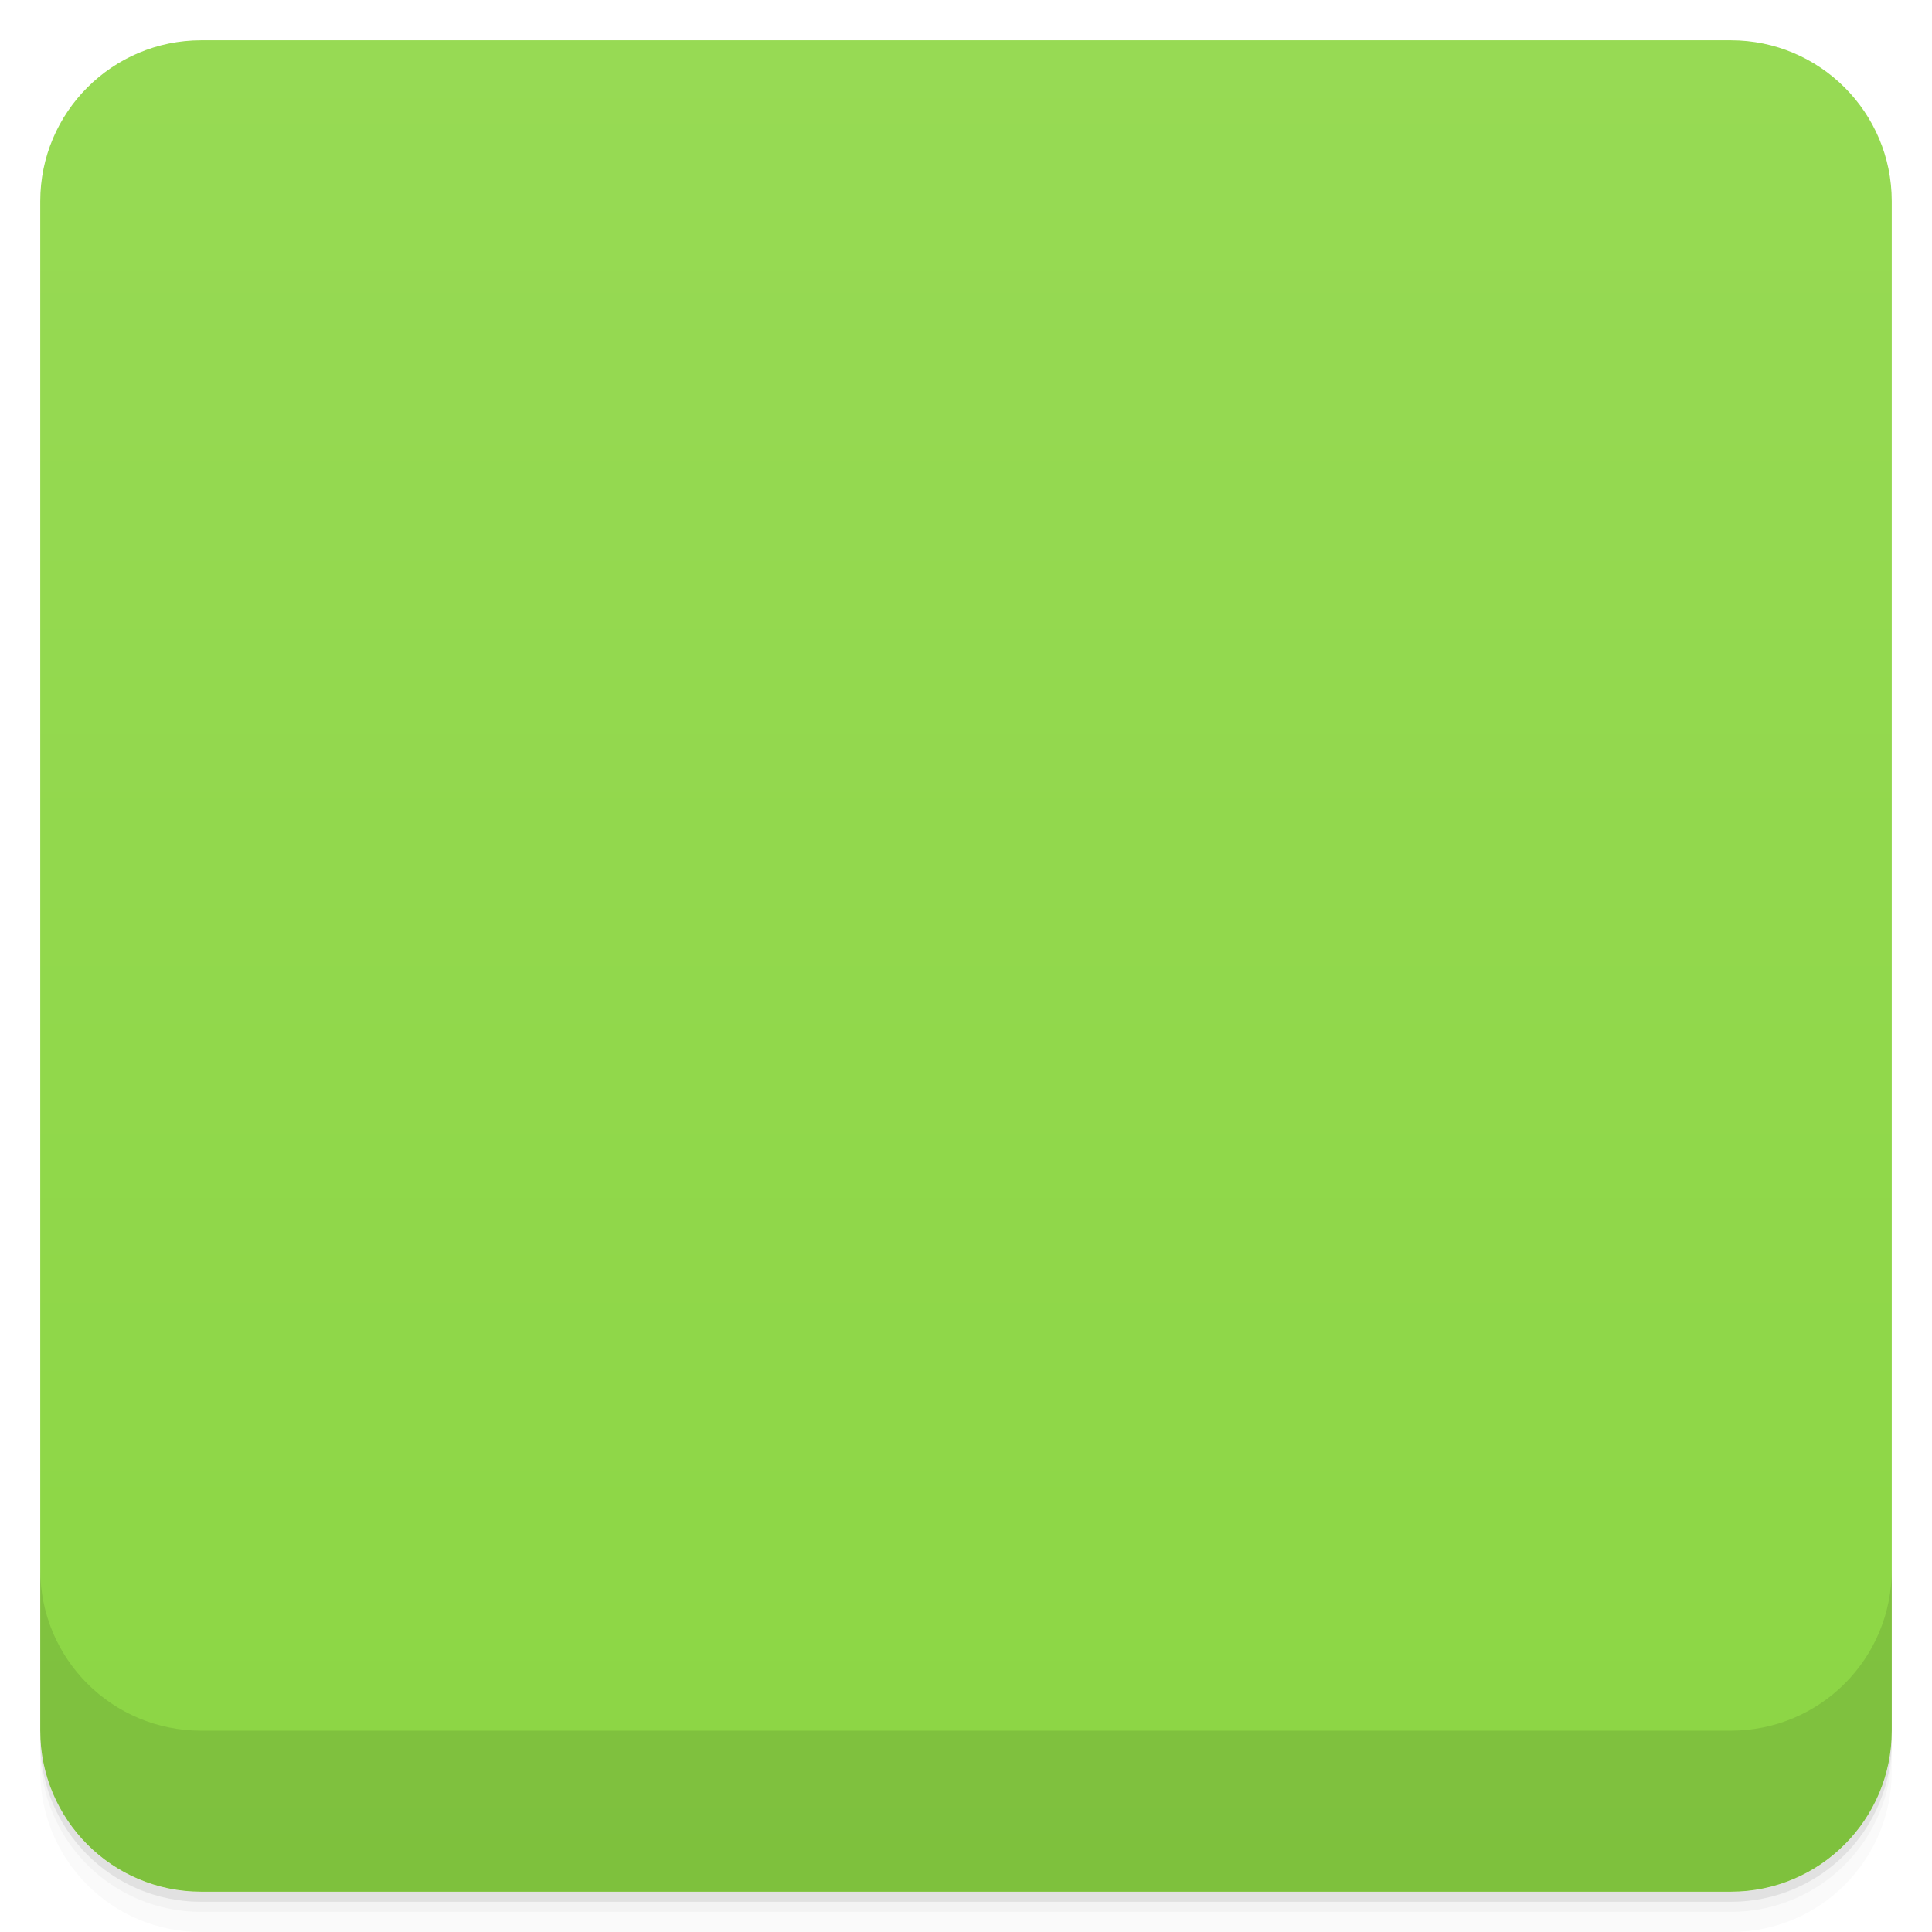
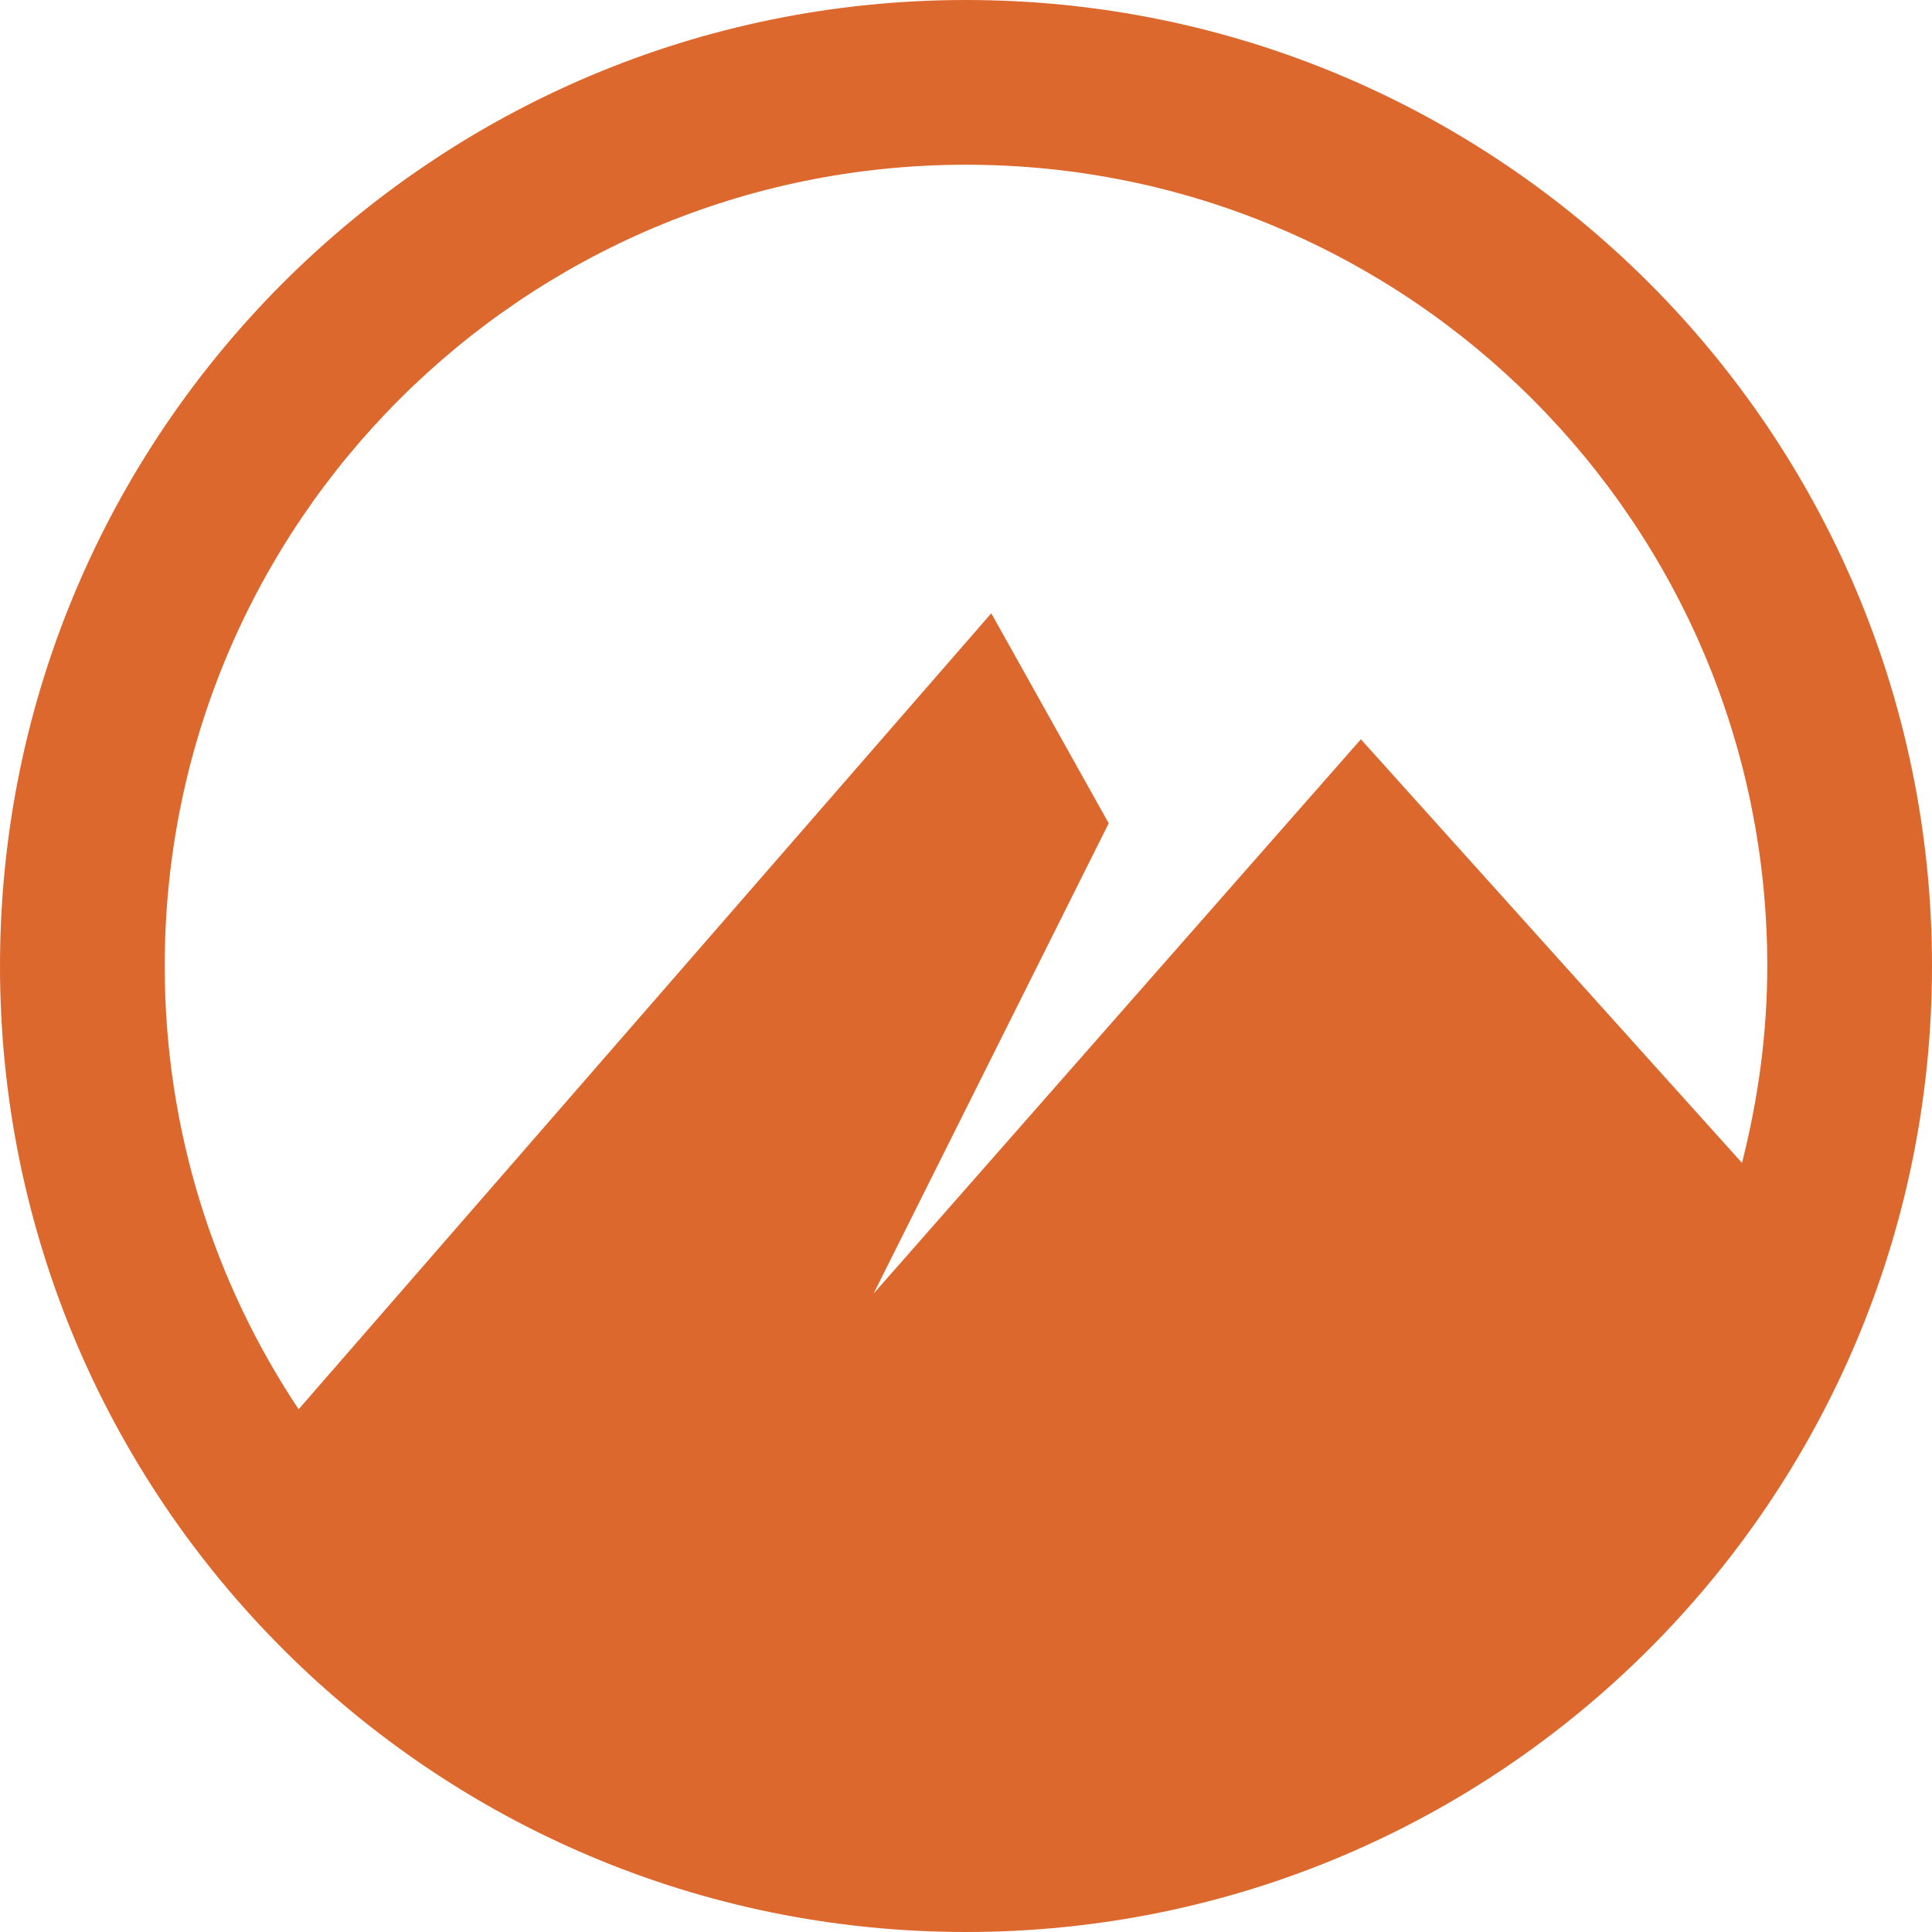
- <svg xmlns:xlink="http://www.w3.org/1999/xlink" viewBox="0 0 48 48">
-   <defs>
-     <linearGradient id="linearGradient3764" x1="1" x2="47" gradientUnits="userSpaceOnUse" gradientTransform="translate(-48,0.00221467)">
-       <stop stop-color="#8cd644" stop-opacity="1" />
-       <stop offset="1" stop-color="#97da54" stop-opacity="1" />
-     </linearGradient>
-     <clipPath id="clipPath-455916097">
-       <g transform="translate(0,-1004.362)">
-         <rect rx="4" y="1005.36" x="1" height="46" width="46" fill="#1890d0" />
-       </g>
-     </clipPath>
-     <clipPath id="clipPath-470776049">
-       <g transform="translate(0,-1004.362)">
-         <rect rx="4" y="1005.36" x="1" height="46" width="46" fill="#1890d0" />
-       </g>
-     </clipPath>
-   </defs>
-   <g>
-     <path d="m 1 43 l 0 0.25 c 0 2.216 1.784 4 4 4 l 38 0 c 2.216 0 4 -1.784 4 -4 l 0 -0.25 c 0 2.216 -1.784 4 -4 4 l -38 0 c -2.216 0 -4 -1.784 -4 -4 z m 0 0.5 l 0 0.5 c 0 2.216 1.784 4 4 4 l 38 0 c 2.216 0 4 -1.784 4 -4 l 0 -0.5 c 0 2.216 -1.784 4 -4 4 l -38 0 c -2.216 0 -4 -1.784 -4 -4 z" opacity="0.02" />
-     <path d="m 1 43.25 l 0 0.25 c 0 2.216 1.784 4 4 4 l 38 0 c 2.216 0 4 -1.784 4 -4 l 0 -0.25 c 0 2.216 -1.784 4 -4 4 l -38 0 c -2.216 0 -4 -1.784 -4 -4 z" opacity="0.05" />
-     <path d="m 1 43 l 0 0.25 c 0 2.216 1.784 4 4 4 l 38 0 c 2.216 0 4 -1.784 4 -4 l 0 -0.25 c 0 2.216 -1.784 4 -4 4 l -38 0 c -2.216 0 -4 -1.784 -4 -4 z" opacity="0.1" />
-   </g>
-   <g>
-     <rect width="46" height="46" x="-47" y="1" rx="4" transform="matrix(0,-1,1,0,0,0)" fill="url(#linearGradient3764)" fill-opacity="1" />
-   </g>
-   <g>
-     <g clip-path="url(#clipPath-455916097)">
-       <g opacity="0.1">
-         <g>
-           <path d="m 25.17 18.11 c -0.941 0 -1.777 0.352 -2.449 1.027 c -0.668 0.676 -1.023 1.523 -1.023 2.48 l 0 4.828 l 2.191 0 l 0 -4.828 c 0 -0.363 0.117 -0.652 0.379 -0.918 c 0.262 -0.266 0.539 -0.387 0.895 -0.387 c 0.367 0 0.645 0.121 0.902 0.387 c 0.262 0.266 0.379 0.551 0.379 0.918 l 0 4.828 l 2.191 0 l 0 -4.828 c 0 -0.363 0.121 -0.652 0.379 -0.918 c 0.262 -0.266 0.535 -0.387 0.895 -0.387 c 0.363 0 0.648 0.121 0.902 0.387 c 0.262 0.266 0.379 0.551 0.379 0.918 l 0.02 5.641 c 0 1.207 -1.148 2.219 -2.621 2.219 l -7.06 -0.027 c -1.137 0 -2.102 -1.105 -2.102 -2.527 l 0 -10.621 l -2.07 0 l 0 11.03 c 0 1.172 0.43 2.199 1.262 3.03 c 0.711 0.703 1.57 1.16 2.527 1.262 l 7.863 0 c 1.211 0 2.27 -0.449 3.125 -1.324 l 0.004 0 c 0.727 -0.746 1.152 -1.641 1.258 -2.652 l -0.008 -6.03 c 0 -0.957 -0.352 -1.801 -1.023 -2.48 c -0.672 -0.676 -1.504 -1.027 -2.438 -1.027 c -0.934 0 -1.73 0.344 -2.395 0.98 c -0.645 -0.637 -1.453 -0.98 -2.379 -0.98 m 0.023 0" stroke="none" fill-rule="evenodd" fill-opacity="1" fill="#000" />
-           <path d="m 23.883 29.457 l 0 2.16 l 5.145 0 c 1.207 0 2.262 -0.449 3.121 -1.32 l 0.008 0 c 0.73 -0.75 1.152 -1.645 1.258 -2.656 l 0 -1.227 l -2.188 0 l 0 0.84 c 0 1.207 -1.145 2.215 -2.613 2.215 l -4.727 -0.012 m -0.004 0" stroke="none" fill-rule="evenodd" fill-opacity="0.192" fill="#000" id="SVGCleanerId_0" />
-           <path d="m 22.688 35.996 c -4.977 0 -9.297 -3.773 -9.297 -8.75 l -0.004 -6.04 l 0 -1.543 l -3.156 0 l 0 -7.676 l 13.309 0.066 l 4.164 0.008 c 4.98 0 9.297 3.77 9.297 8.746 l 0 15.18 l -14.316 0 m 12.289 -4.066 c 0 -3.305 0 -11.11 0 -11.11 c 0 -3.711 -3.258 -6.719 -7.27 -6.719 l -4.168 0 l 0 -0.008 l -11.273 -0.066 l 0 3.602 c 0 0 0.457 0 1.262 0 c 0.859 0 1.891 0.809 1.891 1.988 l 0.023 7.609 c 0 3.711 3.254 6.723 7.266 6.723 l 9.902 0 c 1.273 0 2.383 -0.809 2.383 -2.039 m -0.004 0" stroke="none" fill-rule="evenodd" fill-opacity="1" fill="#000" />
-         </g>
-       </g>
-     </g>
-   </g>
-   <g>
-     <g clip-path="url(#clipPath-470776049)">
-       <g transform="translate(0,-1)">
-         <g>
-           <path d="m 25.17 18.11 c -0.941 0 -1.777 0.352 -2.449 1.027 c -0.668 0.676 -1.023 1.523 -1.023 2.48 l 0 4.828 l 2.191 0 l 0 -4.828 c 0 -0.363 0.117 -0.652 0.379 -0.918 c 0.262 -0.266 0.539 -0.387 0.895 -0.387 c 0.367 0 0.645 0.121 0.902 0.387 c 0.262 0.266 0.379 0.551 0.379 0.918 l 0 4.828 l 2.191 0 l 0 -4.828 c 0 -0.363 0.121 -0.652 0.379 -0.918 c 0.262 -0.266 0.535 -0.387 0.895 -0.387 c 0.363 0 0.648 0.121 0.902 0.387 c 0.262 0.266 0.379 0.551 0.379 0.918 l 0.02 5.641 c 0 1.207 -1.148 2.219 -2.621 2.219 l -7.06 -0.027 c -1.137 0 -2.102 -1.105 -2.102 -2.527 l 0 -10.621 l -2.07 0 l 0 11.03 c 0 1.172 0.43 2.199 1.262 3.03 c 0.711 0.703 1.57 1.16 2.527 1.262 l 7.863 0 c 1.211 0 2.27 -0.449 3.125 -1.324 l 0.004 0 c 0.727 -0.746 1.152 -1.641 1.258 -2.652 l -0.008 -6.03 c 0 -0.957 -0.352 -1.801 -1.023 -2.48 c -0.672 -0.676 -1.504 -1.027 -2.438 -1.027 c -0.934 0 -1.73 0.344 -2.395 0.98 c -0.645 -0.637 -1.453 -0.98 -2.379 -0.98 m 0.023 0" fill="#f9f9f9" stroke="none" fill-rule="evenodd" fill-opacity="1" />
-           <use xlink:href="#SVGCleanerId_0" />
-           <path d="m 22.688 35.996 c -4.977 0 -9.297 -3.773 -9.297 -8.75 l -0.004 -6.04 l 0 -1.543 l -3.156 0 l 0 -7.676 l 13.309 0.066 l 4.164 0.008 c 4.98 0 9.297 3.77 9.297 8.746 l 0 15.18 l -14.316 0 m 12.289 -4.066 c 0 -3.305 0 -11.11 0 -11.11 c 0 -3.711 -3.258 -6.719 -7.27 -6.719 l -4.168 0 l 0 -0.008 l -11.273 -0.066 l 0 3.602 c 0 0 0.457 0 1.262 0 c 0.859 0 1.891 0.809 1.891 1.988 l 0.023 7.609 c 0 3.711 3.254 6.723 7.266 6.723 l 9.902 0 c 1.273 0 2.383 -0.809 2.383 -2.039 m -0.004 0" fill="#f9f9f9" stroke="none" fill-rule="evenodd" fill-opacity="1" />
-         </g>
-       </g>
-     </g>
-   </g>
-   <g>
-     <g transform="translate(0,-1004.362)">
-       <path d="m 1 1043.36 0 4 c 0 2.216 1.784 4 4 4 l 38 0 c 2.216 0 4 -1.784 4 -4 l 0 -4 c 0 2.216 -1.784 4 -4 4 l -38 0 c -2.216 0 -4 -1.784 -4 -4 z" opacity="0.1" />
-     </g>
-   </g>
+ <svg xmlns="http://www.w3.org/2000/svg" id="svg8" xml:space="preserve" enable-background="new 0 0 23 23" viewBox="0 0 23 23" height="23px" width="23px" y="0px" x="0px" version="1.1">
+   <defs id="defs12" />
+   <path id="XMLID_9_" d="M 11.5 0 C 5.149 0 0 5.149 0 11.5 C 0 17.852 5.149 23 11.5 23 C 17.852 23 23 17.852 23 11.5 C 23 5.149 17.852 0 11.5 0 z M 11.5 1.961 C 16.769 1.961 21.039 6.231 21.039 11.5 C 21.039 12.31 20.929 13.092 20.738 13.844 L 16.201 8.801 L 10.4 15.4 L 13.199 9.801 L 11.801 7.301 L 3.555 16.777 C 2.549 15.266 1.961 13.452 1.961 11.5 C 1.961 6.231 6.231 1.961 11.5 1.961 z " style="fill:#dc682e" />
</svg>
